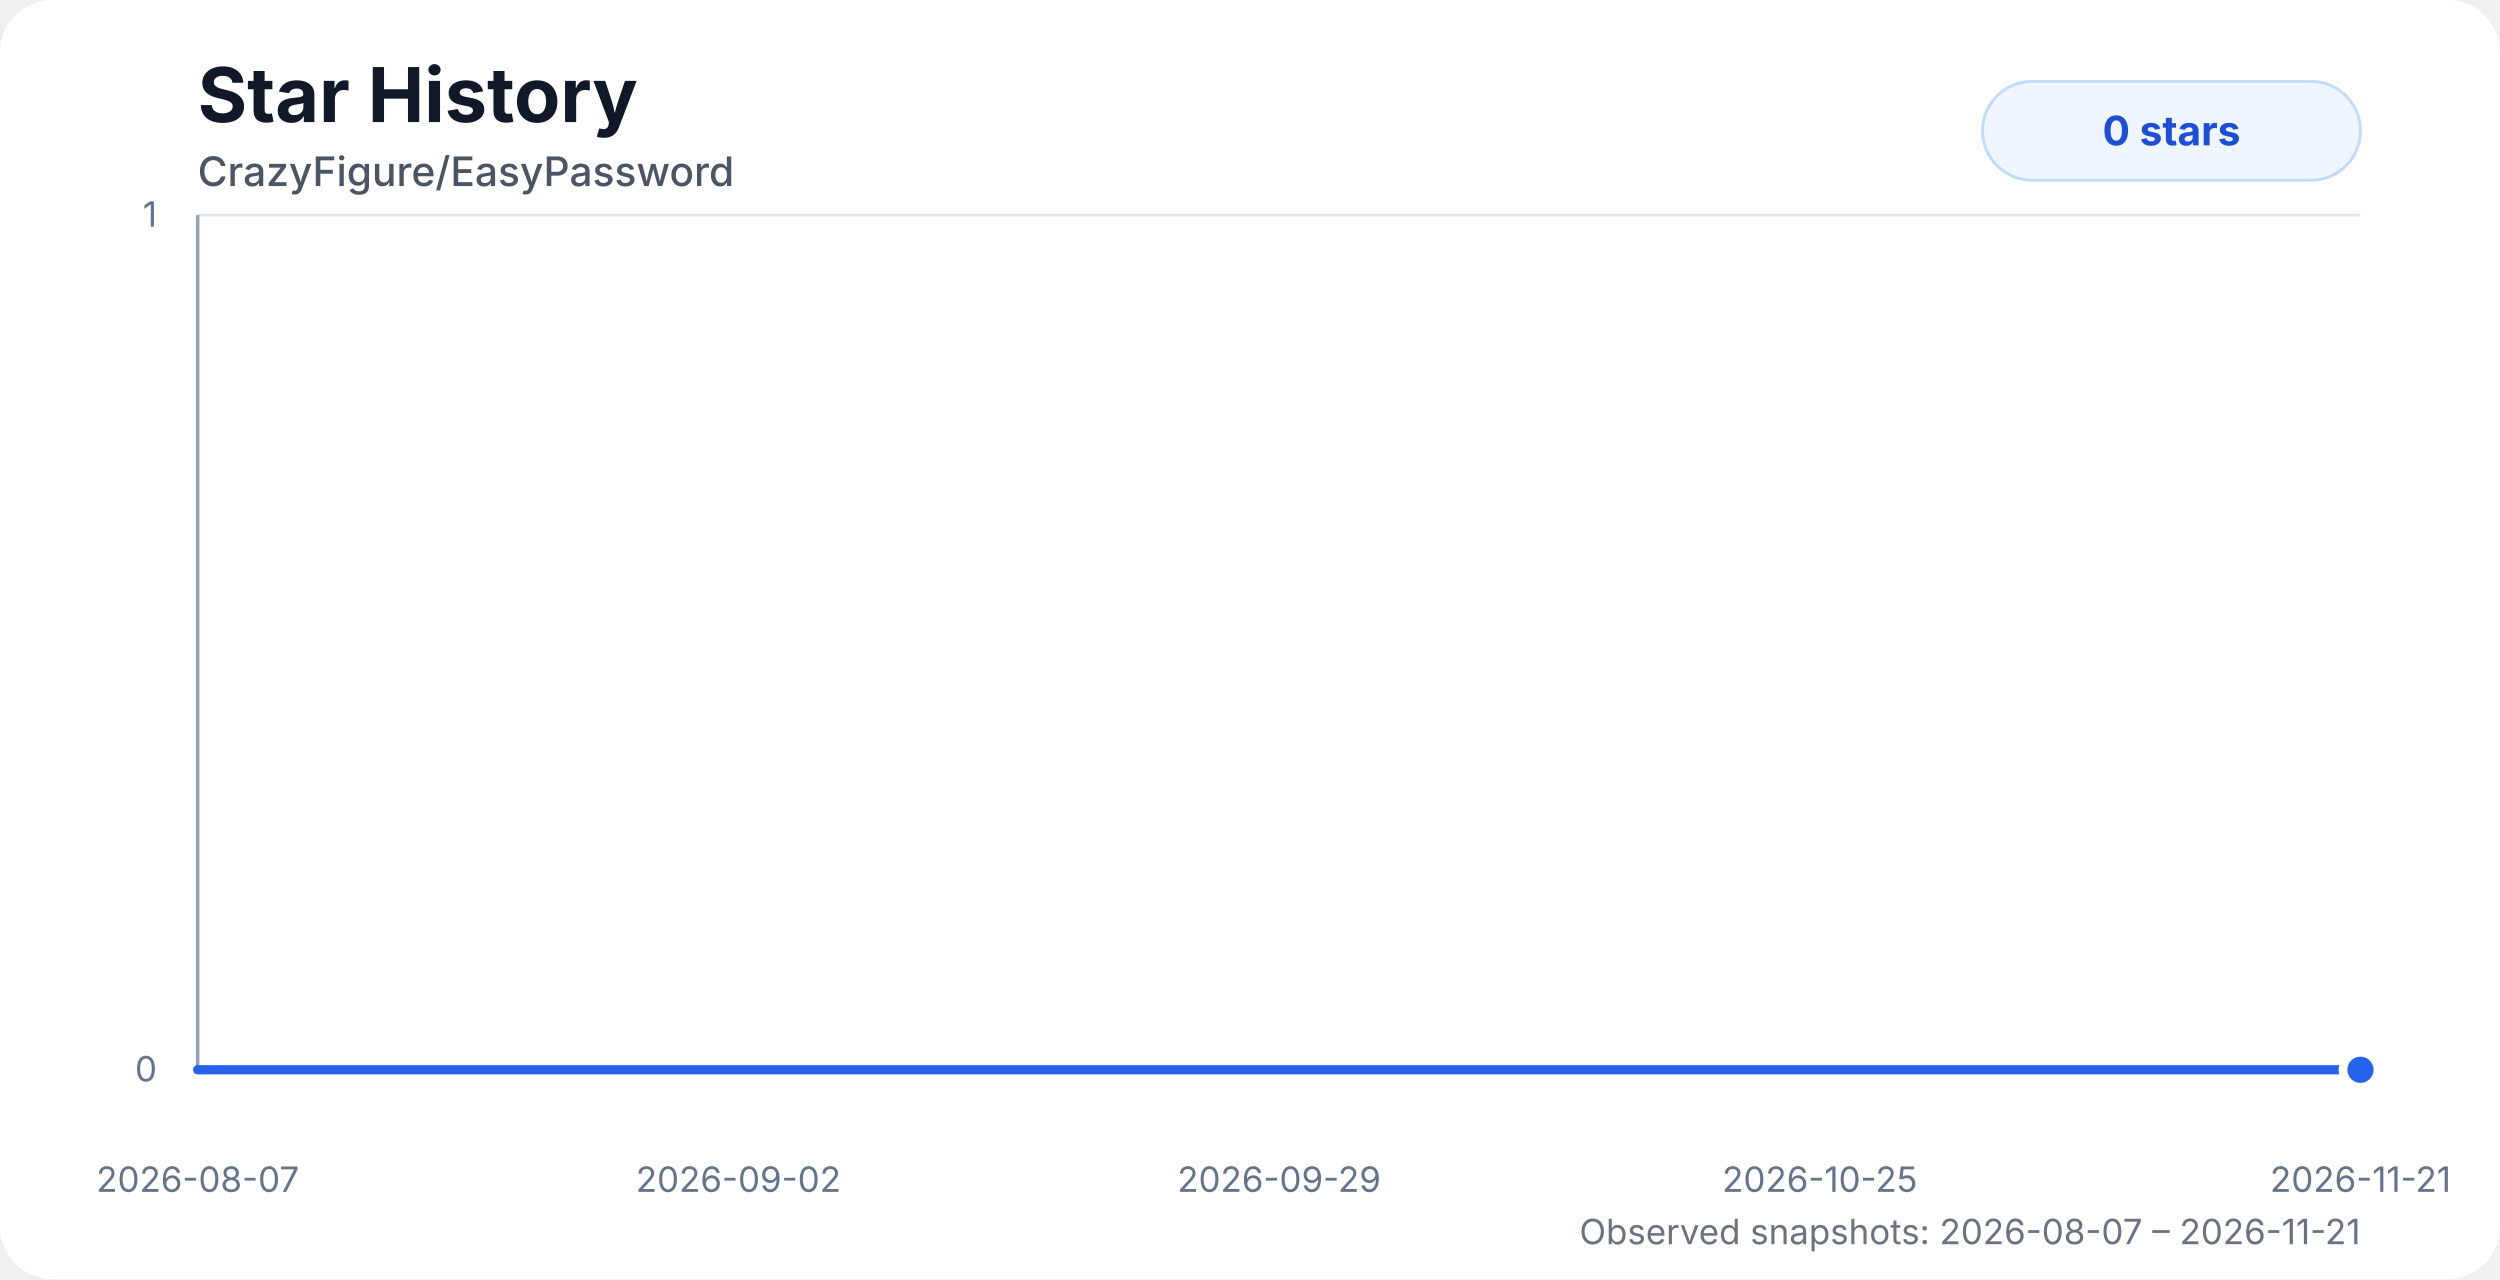
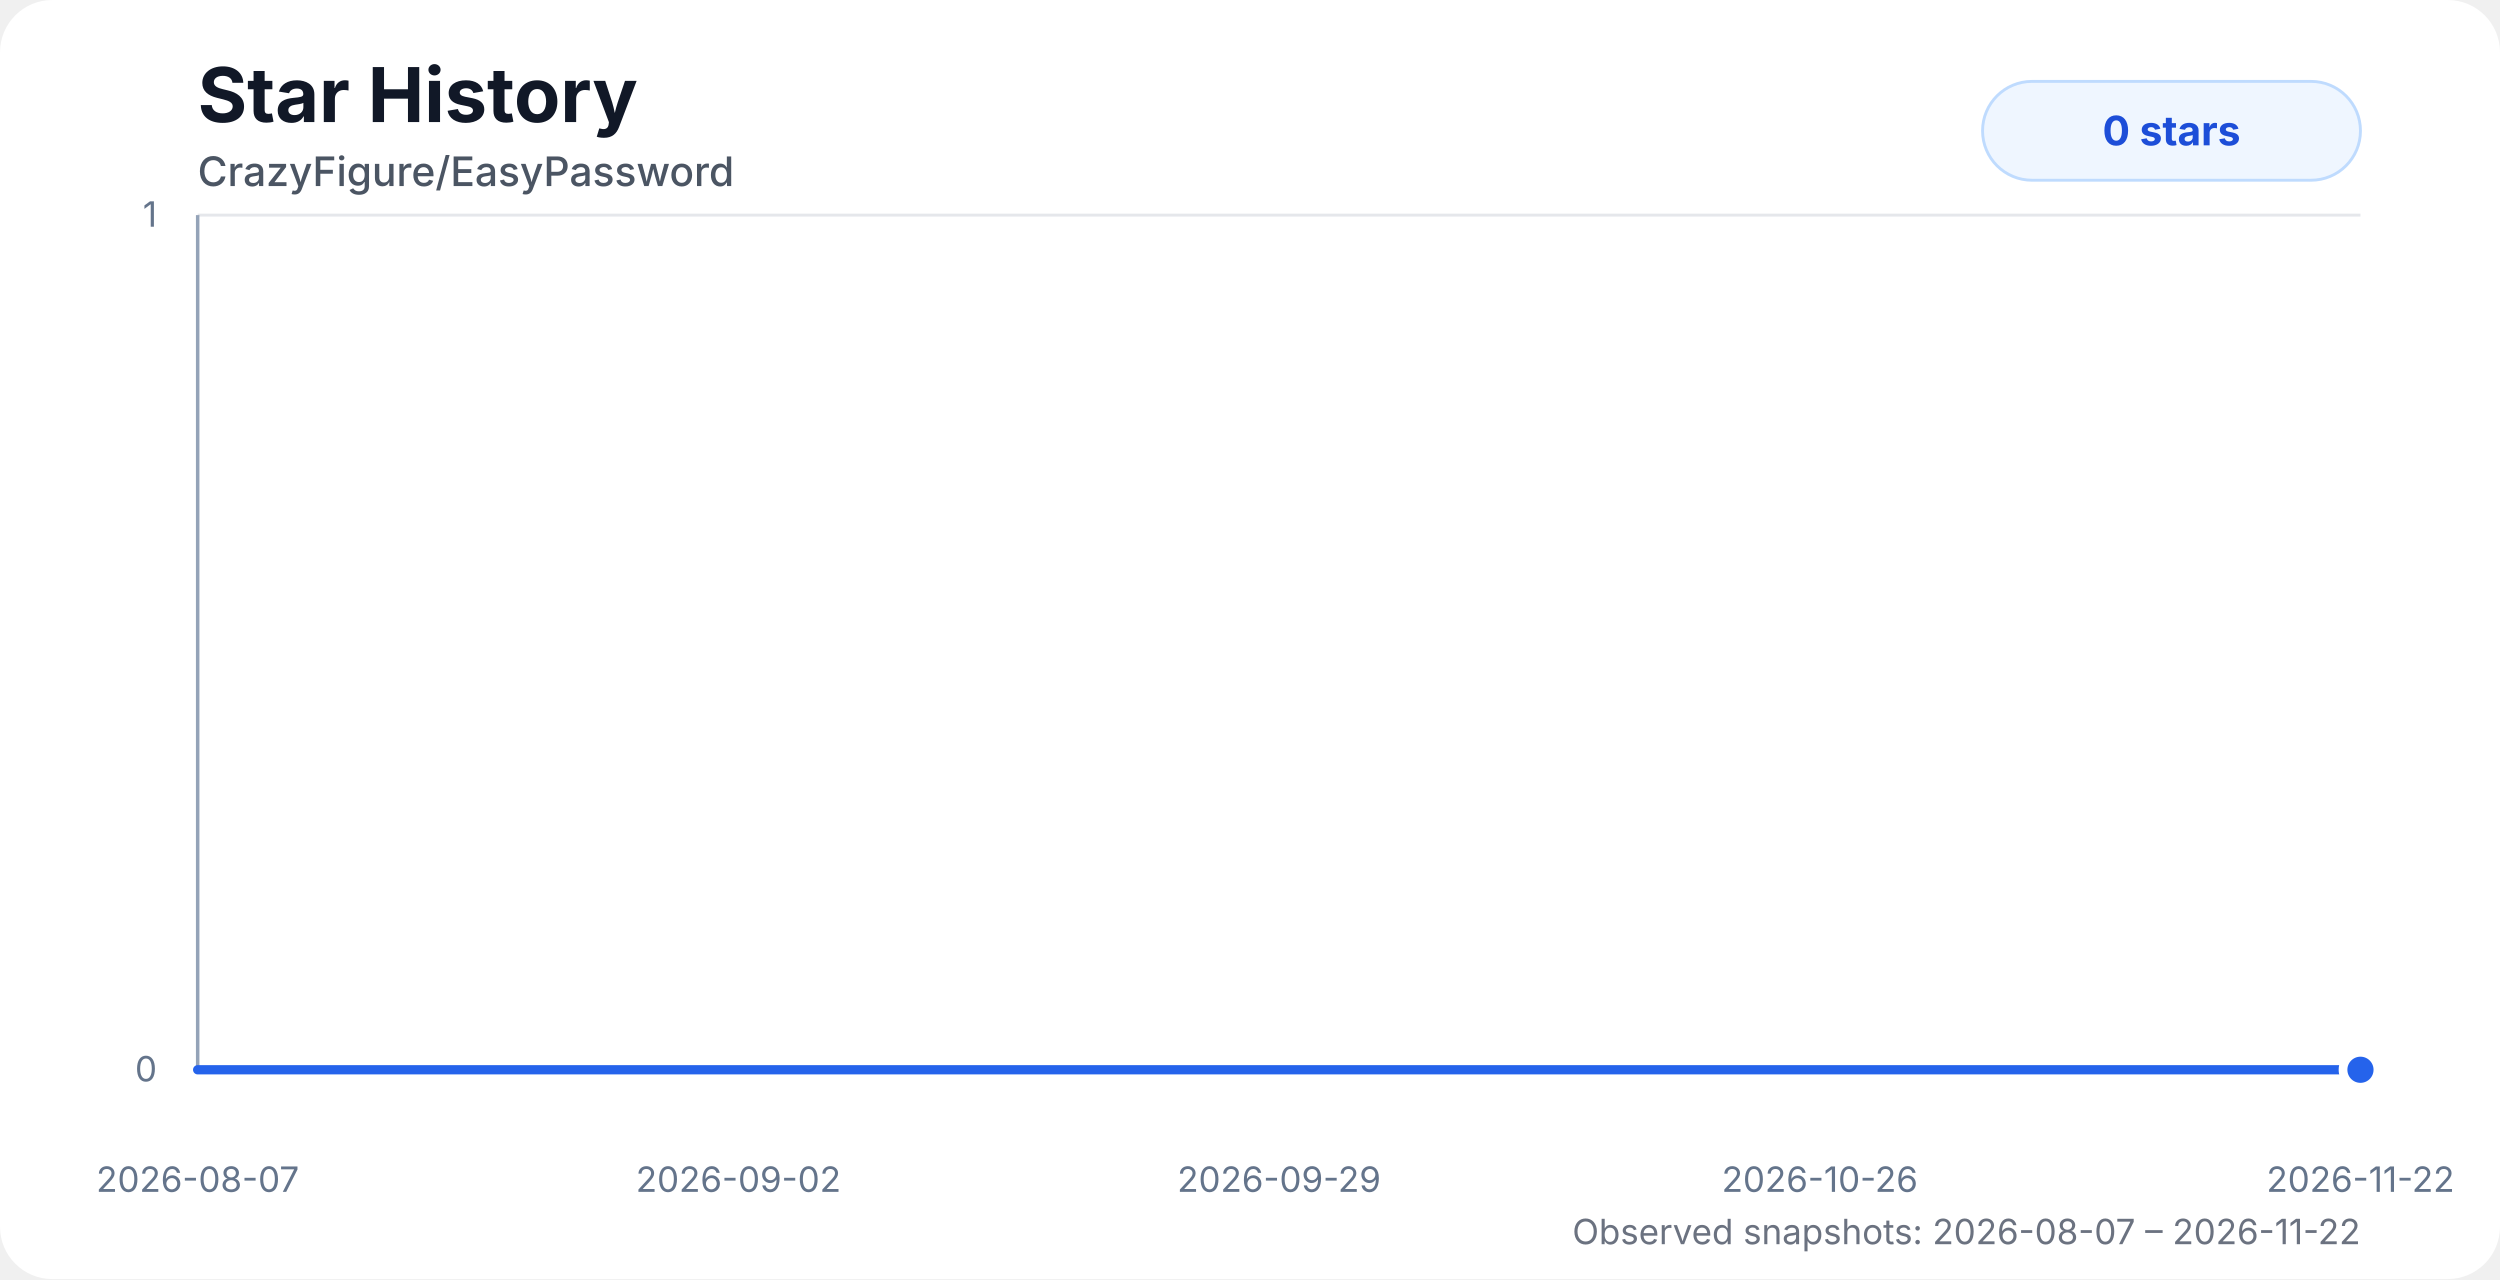
<svg xmlns="http://www.w3.org/2000/svg" width="860" height="440" viewBox="0 0 860 440" role="img" aria-labelledby="title desc">
  <style>
    .chart-bg { fill: #ffffff; }
    .title { fill: #111827; font: 700 26px system-ui, -apple-system, BlinkMacSystemFont, "Segoe UI", sans-serif; }
    .subtitle { fill: #4b5563; font: 500 14px system-ui, -apple-system, BlinkMacSystemFont, "Segoe UI", sans-serif; }
    .axis-label { fill: #64748b; font: 12px system-ui, -apple-system, BlinkMacSystemFont, "Segoe UI", sans-serif; }
    .grid { stroke: #e5e7eb; stroke-width: 1; }
    .axis { stroke: #94a3b8; stroke-width: 1.2; }
    .area { fill: url(#starGradient); opacity: 0.28; }
    .line { fill: none; stroke: #2563eb; stroke-width: 3.2; stroke-linecap: round; stroke-linejoin: round; }
    .dot { fill: #2563eb; stroke: #ffffff; stroke-width: 3; }
    .badge { fill: #eff6ff; stroke: #bfdbfe; }
    .badge-text { fill: #1d4ed8; font: 700 14px system-ui, -apple-system, BlinkMacSystemFont, "Segoe UI", sans-serif; }
    .status { fill: #6b7280; font: 12px system-ui, -apple-system, BlinkMacSystemFont, "Segoe UI", sans-serif; }
    @media (prefers-color-scheme: dark) {
      .chart-bg { fill: #0d1117; }
      .title { fill: #f8fafc; }
      .subtitle { fill: #cbd5e1; }
      .axis-label { fill: #94a3b8; }
      .grid { stroke: #1f2937; }
      .axis { stroke: #475569; }
      .dot { stroke: #0d1117; }
      .badge { fill: #172554; stroke: #1d4ed8; }
      .badge-text { fill: #bfdbfe; }
      .status { fill: #94a3b8; }
    }
  </style>
  <defs>
    <linearGradient id="starGradient" x1="0" x2="0" y1="0" y2="1">
      <stop offset="0%" stop-color="#2563eb" stop-opacity="0.72" />
      <stop offset="100%" stop-color="#2563eb" stop-opacity="0" />
    </linearGradient>
  </defs>
  <rect class="chart-bg" width="860" height="440" rx="18" />
  <text class="title" x="68" y="42">Star History</text>
  <text class="subtitle" x="68" y="64">CrazyFigure/EasyPassword</text>
  <g>
    <line class="grid" x1="68" y1="368" x2="812" y2="368" />
    <line class="grid" x1="68" y1="74" x2="812" y2="74" />
    <line class="axis" x1="68" y1="74" x2="68" y2="368" />
    <line class="axis" x1="68" y1="368" x2="812" y2="368" />
    <text class="axis-label" x="54" y="372" text-anchor="end">0</text>
    <text class="axis-label" x="54" y="78" text-anchor="end">1</text>
    <text class="axis-label" x="68" y="410" text-anchor="middle">2026-08-07</text>
    <text class="axis-label" x="254" y="410" text-anchor="middle">2026-09-02</text>
    <text class="axis-label" x="440" y="410" text-anchor="middle">2026-09-29</text>
-     <text class="axis-label" x="626" y="410" text-anchor="middle">2026-10-25</text>
-     <text class="axis-label" x="812" y="410" text-anchor="middle">2026-11-21</text>
+     <text class="axis-label" x="626" y="410" text-anchor="middle">2026-10-26</text>
+     <text class="axis-label" x="812" y="410" text-anchor="middle">2026-11-22</text>
  </g>
-   <path class="area" d="M 68 368 H 74.7 V 368 H 81.75 V 368 H 88.8 V 368 H 95.77 V 368 H 102.87 V 368 H 109.89 V 368 H 116.89 V 368 H 123.59 V 368 H 130.63 V 368 H 137.63 V 368 H 144.62 V 368 H 151.64 V 368 H 158.64 V 368 H 165.68 V 368 H 172.64 V 368 H 179.69 V 368 H 186.7 V 368 H 193.68 V 368 H 210.23 V 368 H 217.74 V 368 H 223.27 V 368 H 229.95 V 368 H 237.05 V 368 H 243.82 V 368 H 250.72 V 368 H 257.72 V 368 H 264.76 V 368 H 271.72 V 368 H 278.78 V 368 H 285.83 V 368 H 292.79 V 368 H 299.82 V 368 H 306.82 V 368 H 313.84 V 368 H 320.79 V 368 H 327.91 V 368 H 334.95 V 368 H 341.9 V 368 H 348.88 V 368 H 355.91 V 368 H 362.86 V 368 H 369.86 V 368 H 376.99 V 368 H 384.02 V 368 H 390.99 V 368 H 397.91 V 368 H 404.97 V 368 H 411.96 V 368 H 418.97 V 368 H 426.11 V 368 H 433.23 V 368 H 440.23 V 368 H 447.18 V 368 H 454.31 V 368 H 461.27 V 368 H 468.14 V 368 H 475.27 V 368 H 482.32 V 368 H 489.46 V 368 H 496.37 V 368 H 503.44 V 368 H 510.44 V 368 H 517.38 V 368 H 524.4 V 368 H 531.45 V 368 H 538.56 V 368 H 545.11 V 368 H 552.03 V 368 H 559.03 V 368 H 565.97 V 368 H 573.08 V 368 H 580.17 V 368 H 587.12 V 368 H 594.12 V 368 H 601.15 V 368 H 608.13 V 368 H 615.11 V 368 H 622.2 V 368 H 629.24 V 368 H 636.25 V 368 H 643.41 V 368 H 650.51 V 368 H 657.53 V 368 H 664.48 V 368 H 671.65 V 368 H 678.69 V 368 H 685.76 V 368 H 692.65 V 368 H 699.77 V 368 H 706.78 V 368 H 713.59 V 368 H 720.65 V 368 H 727.84 V 368 H 734.96 V 368 H 741.77 V 368 H 748.96 V 368 H 755.88 V 368 H 762.75 V 368 H 769.83 V 368 H 776.88 V 368 H 784.25 V 368 H 791.06 V 368 H 798.14 V 368 H 805.08 V 368 H 812 V 368 L 812 368 L 68 368 Z" />
-   <path class="line" d="M 68 368 H 74.7 V 368 H 81.75 V 368 H 88.8 V 368 H 95.77 V 368 H 102.87 V 368 H 109.89 V 368 H 116.89 V 368 H 123.59 V 368 H 130.63 V 368 H 137.63 V 368 H 144.62 V 368 H 151.64 V 368 H 158.64 V 368 H 165.68 V 368 H 172.64 V 368 H 179.69 V 368 H 186.7 V 368 H 193.68 V 368 H 210.23 V 368 H 217.74 V 368 H 223.27 V 368 H 229.95 V 368 H 237.05 V 368 H 243.82 V 368 H 250.72 V 368 H 257.72 V 368 H 264.76 V 368 H 271.72 V 368 H 278.78 V 368 H 285.83 V 368 H 292.79 V 368 H 299.82 V 368 H 306.82 V 368 H 313.84 V 368 H 320.79 V 368 H 327.91 V 368 H 334.95 V 368 H 341.9 V 368 H 348.88 V 368 H 355.91 V 368 H 362.86 V 368 H 369.86 V 368 H 376.99 V 368 H 384.02 V 368 H 390.99 V 368 H 397.91 V 368 H 404.97 V 368 H 411.96 V 368 H 418.97 V 368 H 426.11 V 368 H 433.23 V 368 H 440.23 V 368 H 447.18 V 368 H 454.31 V 368 H 461.27 V 368 H 468.14 V 368 H 475.27 V 368 H 482.32 V 368 H 489.46 V 368 H 496.37 V 368 H 503.44 V 368 H 510.44 V 368 H 517.38 V 368 H 524.4 V 368 H 531.45 V 368 H 538.56 V 368 H 545.11 V 368 H 552.03 V 368 H 559.03 V 368 H 565.97 V 368 H 573.08 V 368 H 580.17 V 368 H 587.12 V 368 H 594.12 V 368 H 601.15 V 368 H 608.13 V 368 H 615.11 V 368 H 622.2 V 368 H 629.24 V 368 H 636.25 V 368 H 643.41 V 368 H 650.51 V 368 H 657.53 V 368 H 664.48 V 368 H 671.65 V 368 H 678.69 V 368 H 685.76 V 368 H 692.65 V 368 H 699.77 V 368 H 706.78 V 368 H 713.59 V 368 H 720.65 V 368 H 727.84 V 368 H 734.96 V 368 H 741.77 V 368 H 748.96 V 368 H 755.88 V 368 H 762.75 V 368 H 769.83 V 368 H 776.88 V 368 H 784.25 V 368 H 791.06 V 368 H 798.14 V 368 H 805.08 V 368 H 812 V 368" />
+   <path class="area" d="M 68 368 H 74.64 V 368 H 81.62 V 368 H 88.61 V 368 H 95.52 V 368 H 102.55 V 368 H 109.51 V 368 H 116.43 V 368 H 123.07 V 368 H 130.05 V 368 H 136.99 V 368 H 143.91 V 368 H 150.87 V 368 H 157.8 V 368 H 164.77 V 368 H 171.67 V 368 H 178.66 V 368 H 185.61 V 368 H 192.52 V 368 H 208.91 V 368 H 216.36 V 368 H 221.84 V 368 H 228.45 V 368 H 235.48 V 368 H 242.19 V 368 H 249.03 V 368 H 255.97 V 368 H 262.94 V 368 H 269.83 V 368 H 276.83 V 368 H 283.82 V 368 H 290.71 V 368 H 297.67 V 368 H 304.61 V 368 H 311.56 V 368 H 318.45 V 368 H 325.5 V 368 H 332.49 V 368 H 339.36 V 368 H 346.29 V 368 H 353.24 V 368 H 360.13 V 368 H 367.07 V 368 H 374.13 V 368 H 381.1 V 368 H 388 V 368 H 394.86 V 368 H 401.85 V 368 H 408.78 V 368 H 415.72 V 368 H 422.8 V 368 H 429.85 V 368 H 436.79 V 368 H 443.68 V 368 H 450.74 V 368 H 457.63 V 368 H 464.44 V 368 H 471.5 V 368 H 478.49 V 368 H 485.57 V 368 H 492.41 V 368 H 499.41 V 368 H 506.34 V 368 H 513.22 V 368 H 520.18 V 368 H 527.17 V 368 H 534.21 V 368 H 540.69 V 368 H 547.56 V 368 H 554.49 V 368 H 561.36 V 368 H 568.41 V 368 H 575.43 V 368 H 582.32 V 368 H 589.26 V 368 H 596.22 V 368 H 603.14 V 368 H 610.05 V 368 H 617.07 V 368 H 624.05 V 368 H 631 V 368 H 638.08 V 368 H 645.12 V 368 H 652.08 V 368 H 658.96 V 368 H 666.07 V 368 H 673.04 V 368 H 680.05 V 368 H 686.87 V 368 H 693.93 V 368 H 700.88 V 368 H 707.62 V 368 H 714.62 V 368 H 721.74 V 368 H 728.79 V 368 H 735.54 V 368 H 742.66 V 368 H 749.52 V 368 H 756.32 V 368 H 763.34 V 368 H 770.32 V 368 H 777.62 V 368 H 784.37 V 368 H 791.39 V 368 H 798.27 V 368 H 805.12 V 368 H 812 V 368 L 812 368 L 68 368 Z" />
+   <path class="line" d="M 68 368 H 74.64 V 368 H 81.62 V 368 H 88.61 V 368 H 95.52 V 368 H 102.55 V 368 H 109.51 V 368 H 116.43 V 368 H 123.07 V 368 H 130.05 V 368 H 136.99 V 368 H 143.91 V 368 H 150.87 V 368 H 157.8 V 368 H 164.77 V 368 H 171.67 V 368 H 178.66 V 368 H 185.61 V 368 H 192.52 V 368 H 208.91 V 368 H 216.36 V 368 H 221.84 V 368 H 228.45 V 368 H 235.48 V 368 H 242.19 V 368 H 249.03 V 368 H 255.97 V 368 H 262.94 V 368 H 269.83 V 368 H 276.83 V 368 H 283.82 V 368 H 290.71 V 368 H 297.67 V 368 H 304.61 V 368 H 311.56 V 368 H 318.45 V 368 H 325.5 V 368 H 332.49 V 368 H 339.36 V 368 H 346.29 V 368 H 353.24 V 368 H 360.13 V 368 H 367.07 V 368 H 374.13 V 368 H 381.1 V 368 H 388 V 368 H 394.86 V 368 H 401.85 V 368 H 408.78 V 368 H 415.72 V 368 H 422.8 V 368 H 429.85 V 368 H 436.79 V 368 H 443.68 V 368 H 450.74 V 368 H 457.63 V 368 H 464.44 V 368 H 471.5 V 368 H 478.49 V 368 H 485.57 V 368 H 492.41 V 368 H 499.41 V 368 H 506.34 V 368 H 513.22 V 368 H 520.18 V 368 H 527.17 V 368 H 534.21 V 368 H 540.69 V 368 H 547.56 V 368 H 554.49 V 368 H 561.36 V 368 H 568.41 V 368 H 575.43 V 368 H 582.32 V 368 H 589.26 V 368 H 596.22 V 368 H 603.14 V 368 H 610.05 V 368 H 617.07 V 368 H 624.05 V 368 H 631 V 368 H 638.08 V 368 H 645.12 V 368 H 652.08 V 368 H 658.96 V 368 H 666.07 V 368 H 673.04 V 368 H 680.05 V 368 H 686.87 V 368 H 693.93 V 368 H 700.88 V 368 H 707.62 V 368 H 714.62 V 368 H 721.74 V 368 H 728.79 V 368 H 735.54 V 368 H 742.66 V 368 H 749.52 V 368 H 756.32 V 368 H 763.34 V 368 H 770.32 V 368 H 777.62 V 368 H 784.37 V 368 H 791.39 V 368 H 798.27 V 368 H 805.12 V 368 H 812 V 368" />
  <circle class="dot" cx="812" cy="368" r="6" />
  <rect class="badge" x="682" y="28" width="130" height="34" rx="17" />
  <text class="badge-text" x="747" y="50" text-anchor="middle">0 stars</text>
-   <text class="status" x="812" y="428" text-anchor="end">Observed snapshots: 2026-08-07 – 2026-11-21</text>
+   <text class="status" x="812" y="428" text-anchor="end">Observed snapshots: 2026-08-07 – 2026-11-22</text>
</svg>
